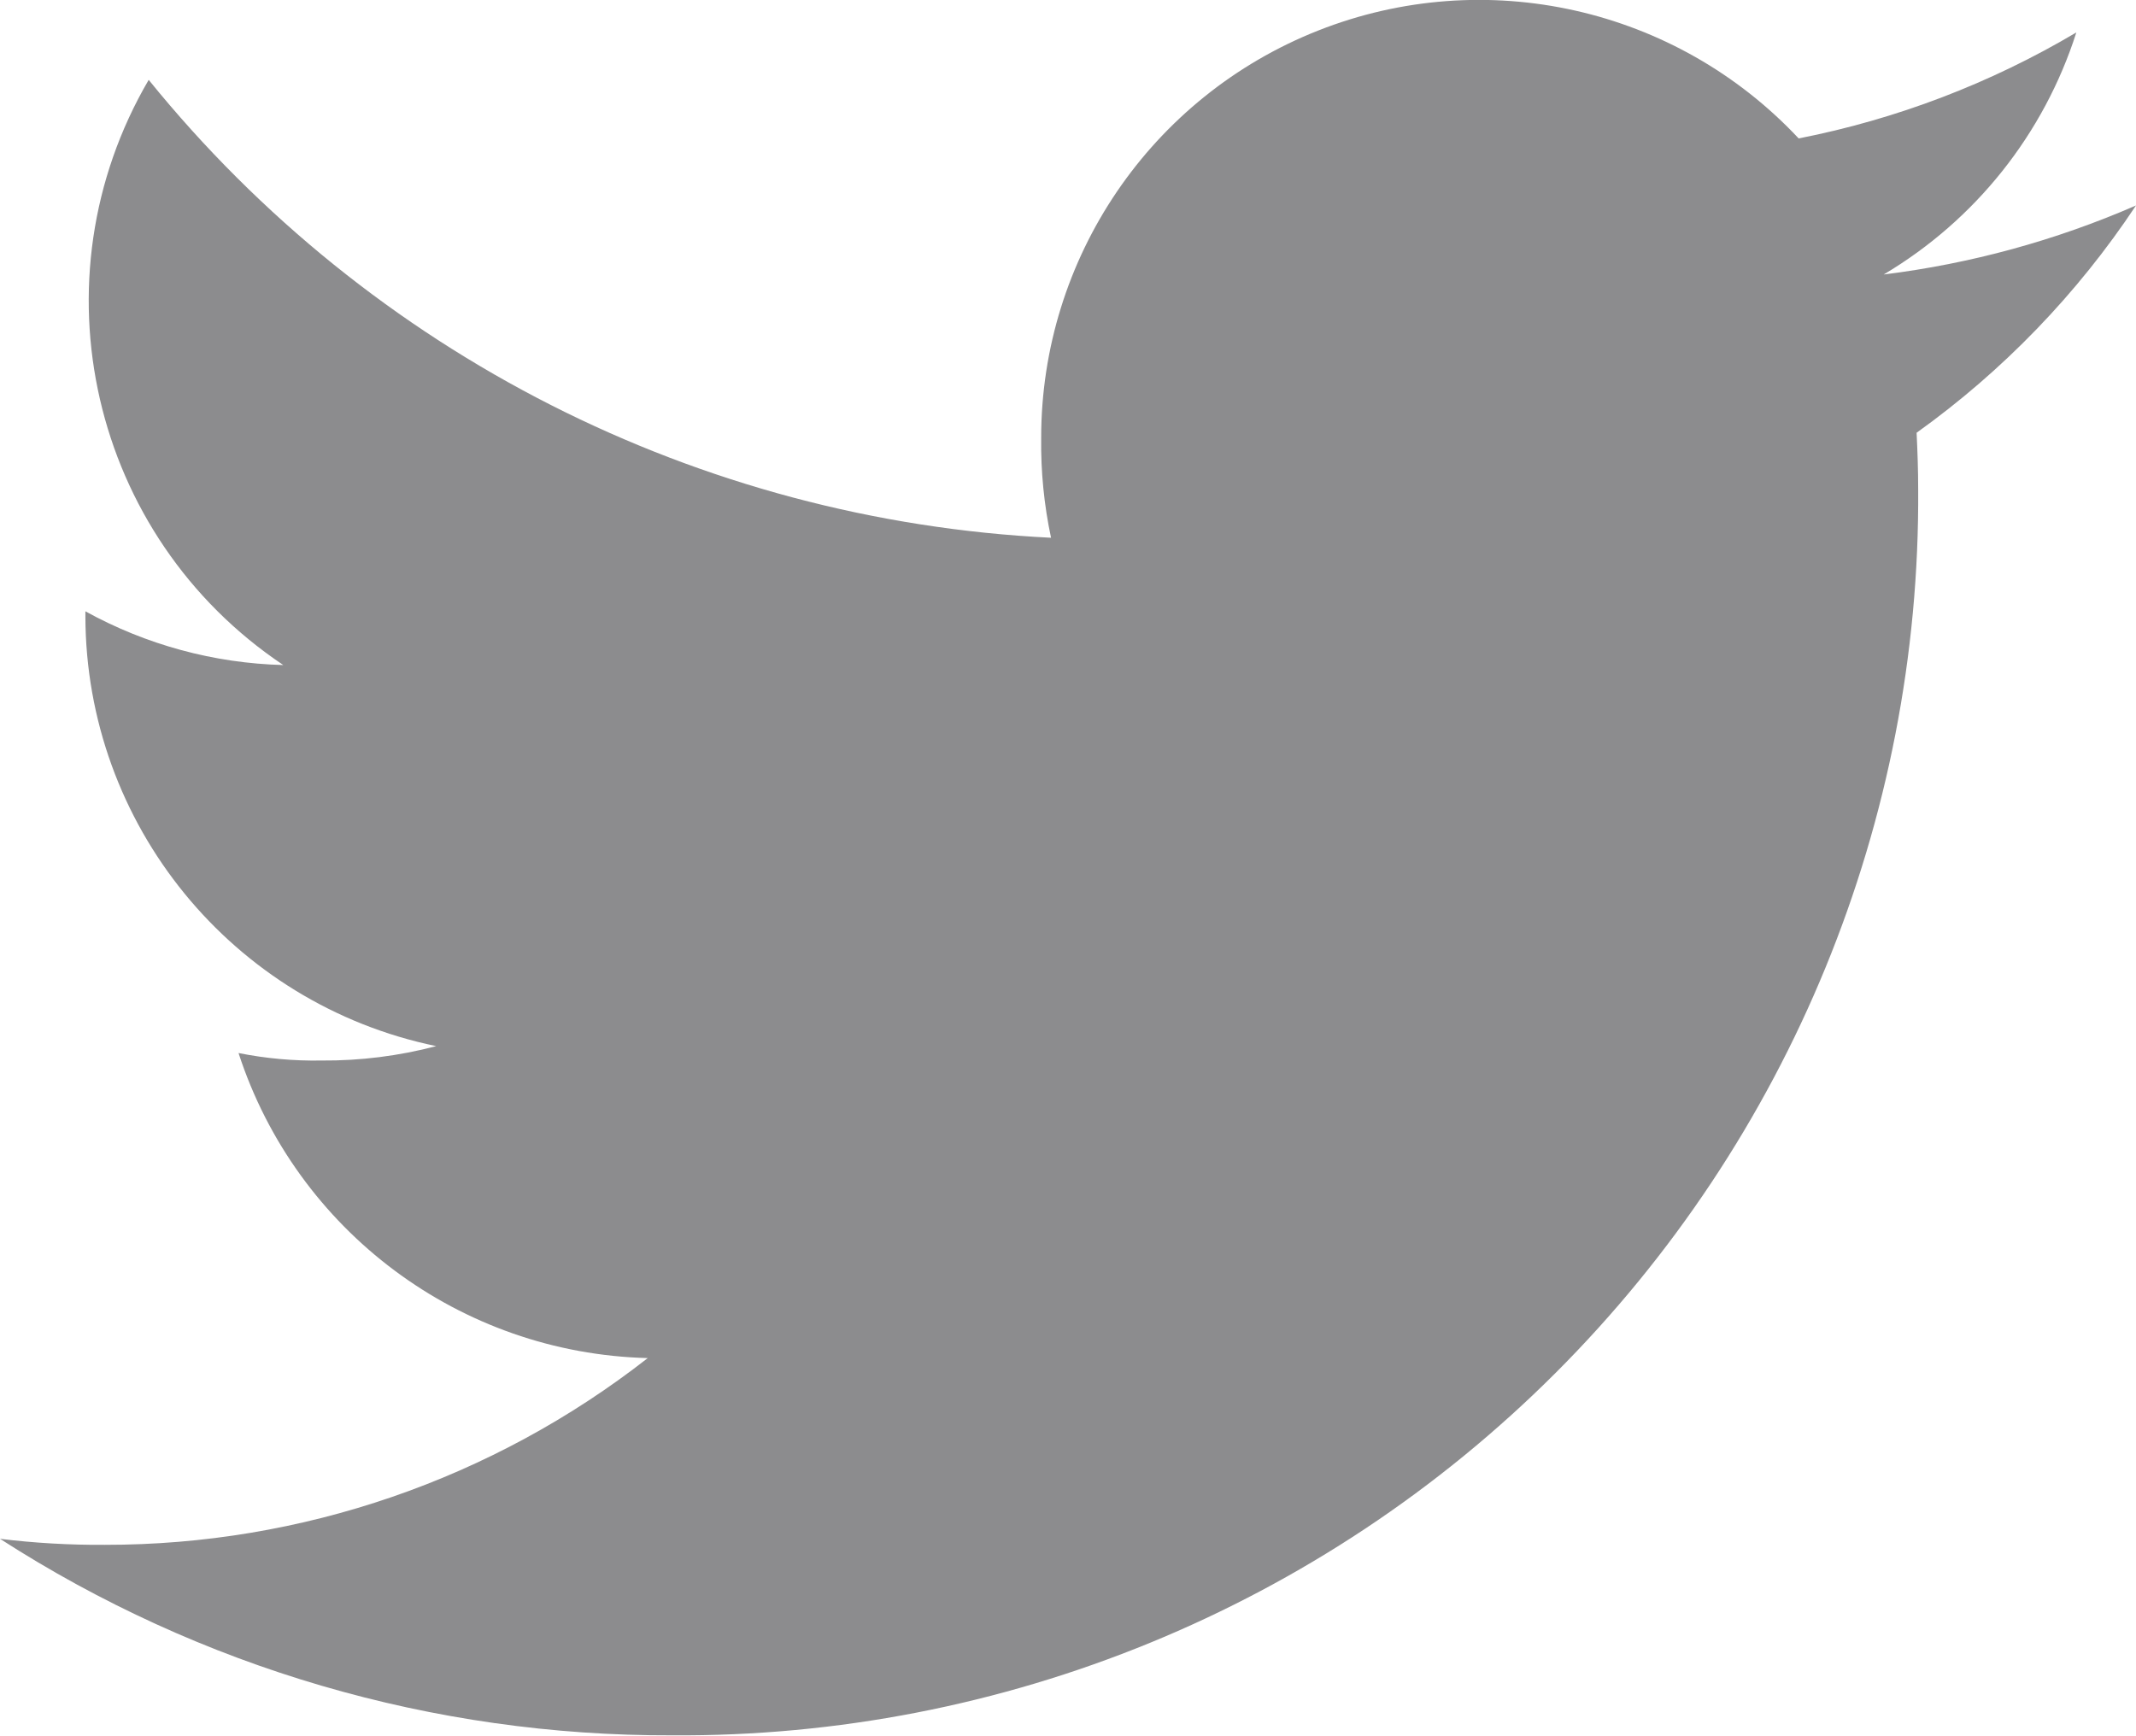
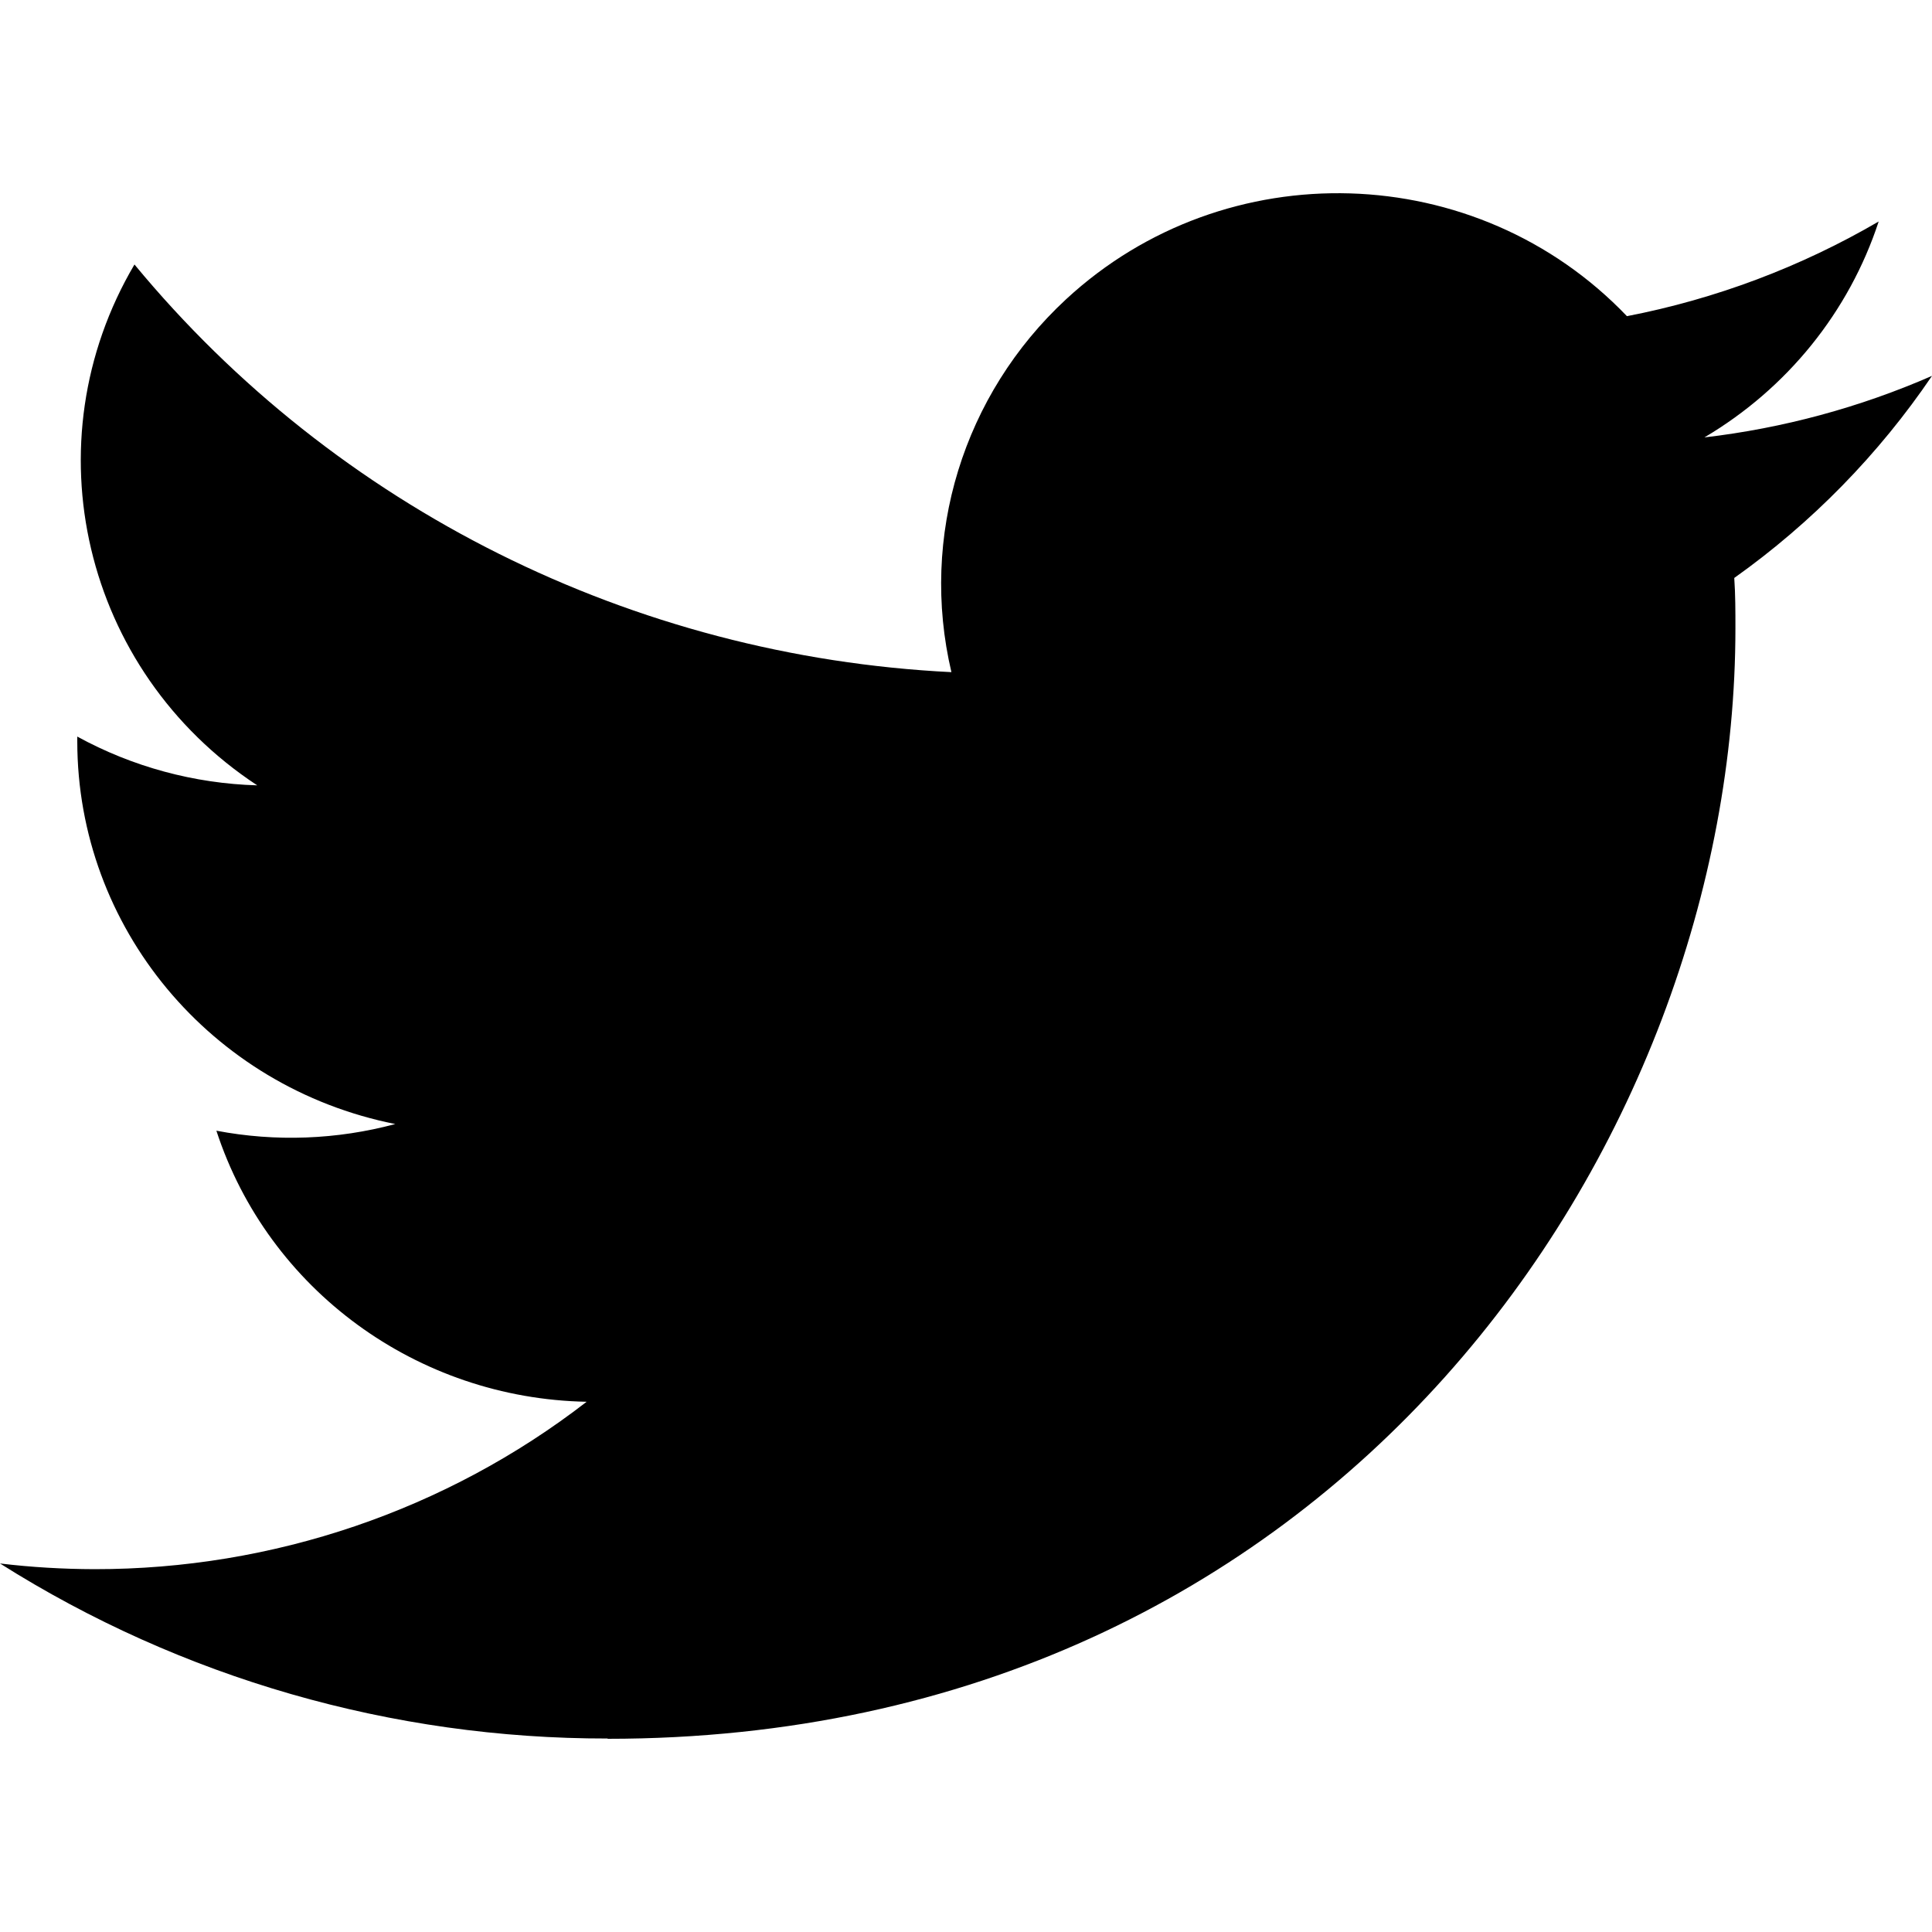
- <svg xmlns="http://www.w3.org/2000/svg" width="21.662" height="17.6" viewBox="0 0 21.662 17.6">
-   <g id="twitter" transform="translate(0 -48)">
-     <g id="Group_4" data-name="Group 4" transform="translate(0 48)">
-       <path id="Path_37" data-name="Path 37" d="M21.662,50.084a9.259,9.259,0,0,1-2.559.7,4.416,4.416,0,0,0,1.954-2.455,8.875,8.875,0,0,1-2.816,1.075,4.441,4.441,0,0,0-7.682,3.037,4.573,4.573,0,0,0,.1,1.013A12.57,12.57,0,0,1,1.508,48.81a4.442,4.442,0,0,0,1.365,5.935A4.386,4.386,0,0,1,.866,54.2v.049A4.461,4.461,0,0,0,4.424,58.61a4.432,4.432,0,0,1-1.164.146,3.926,3.926,0,0,1-.841-.076,4.483,4.483,0,0,0,4.15,3.094,8.923,8.923,0,0,1-5.506,1.894A8.318,8.318,0,0,1,0,63.607,12.5,12.5,0,0,0,6.813,65.6a12.553,12.553,0,0,0,12.64-12.637c0-.2-.007-.386-.016-.574A8.859,8.859,0,0,0,21.662,50.084Z" transform="translate(0 -48)" fill="#8c8c8e" />
+ <svg xmlns="http://www.w3.org/2000/svg" width="800px" height="800px" viewBox="0 -2 20 20" version="1.1">
+   <defs>
+ 
+ </defs>
+   <g id="Page-1" stroke="none" stroke-width="1" fill="none" fill-rule="evenodd">
+     <g id="Dribbble-Light-Preview" transform="translate(-60, -7521)" fill="#000000">
+       <g id="icons" transform="translate(56, 160)">
+         <path d="M10.29,7377 C17.837,7377 21.965,7370.844 21.965,7365.505 C21.965,7365.33 21.965,7365.156 21.953,7364.983 C22.756,7364.412 23.449,7363.703 24,7362.891 C23.252,7363.218 22.457,7363.433 21.644,7363.528 C22.5,7363.022 23.141,7362.229 23.448,7361.293 C22.642,7361.763 21.761,7362.095 20.842,7362.273 C19.288,7360.647 16.689,7360.568 15.036,7362.098 C13.971,7363.084 13.518,7364.555 13.849,7365.958 C10.55,7365.795 7.476,7364.261 5.392,7361.738 C4.303,7363.584 4.86,7365.945 6.663,7367.13 C6.01,7367.111 5.371,7366.938 4.8,7366.625 L4.8,7366.676 C4.801,7368.599 6.178,7370.255 8.092,7370.636 C7.488,7370.798 6.854,7370.822 6.24,7370.705 C6.777,7372.351 8.318,7373.478 10.073,7373.511 C8.62,7374.635 6.825,7375.246 4.977,7375.244 C4.651,7375.243 4.325,7375.224 4,7375.185 C5.877,7376.371 8.06,7377 10.29,7376.997" id="twitter-[#154]">
+ 
+ </path>
+       </g>
    </g>
  </g>
</svg>
